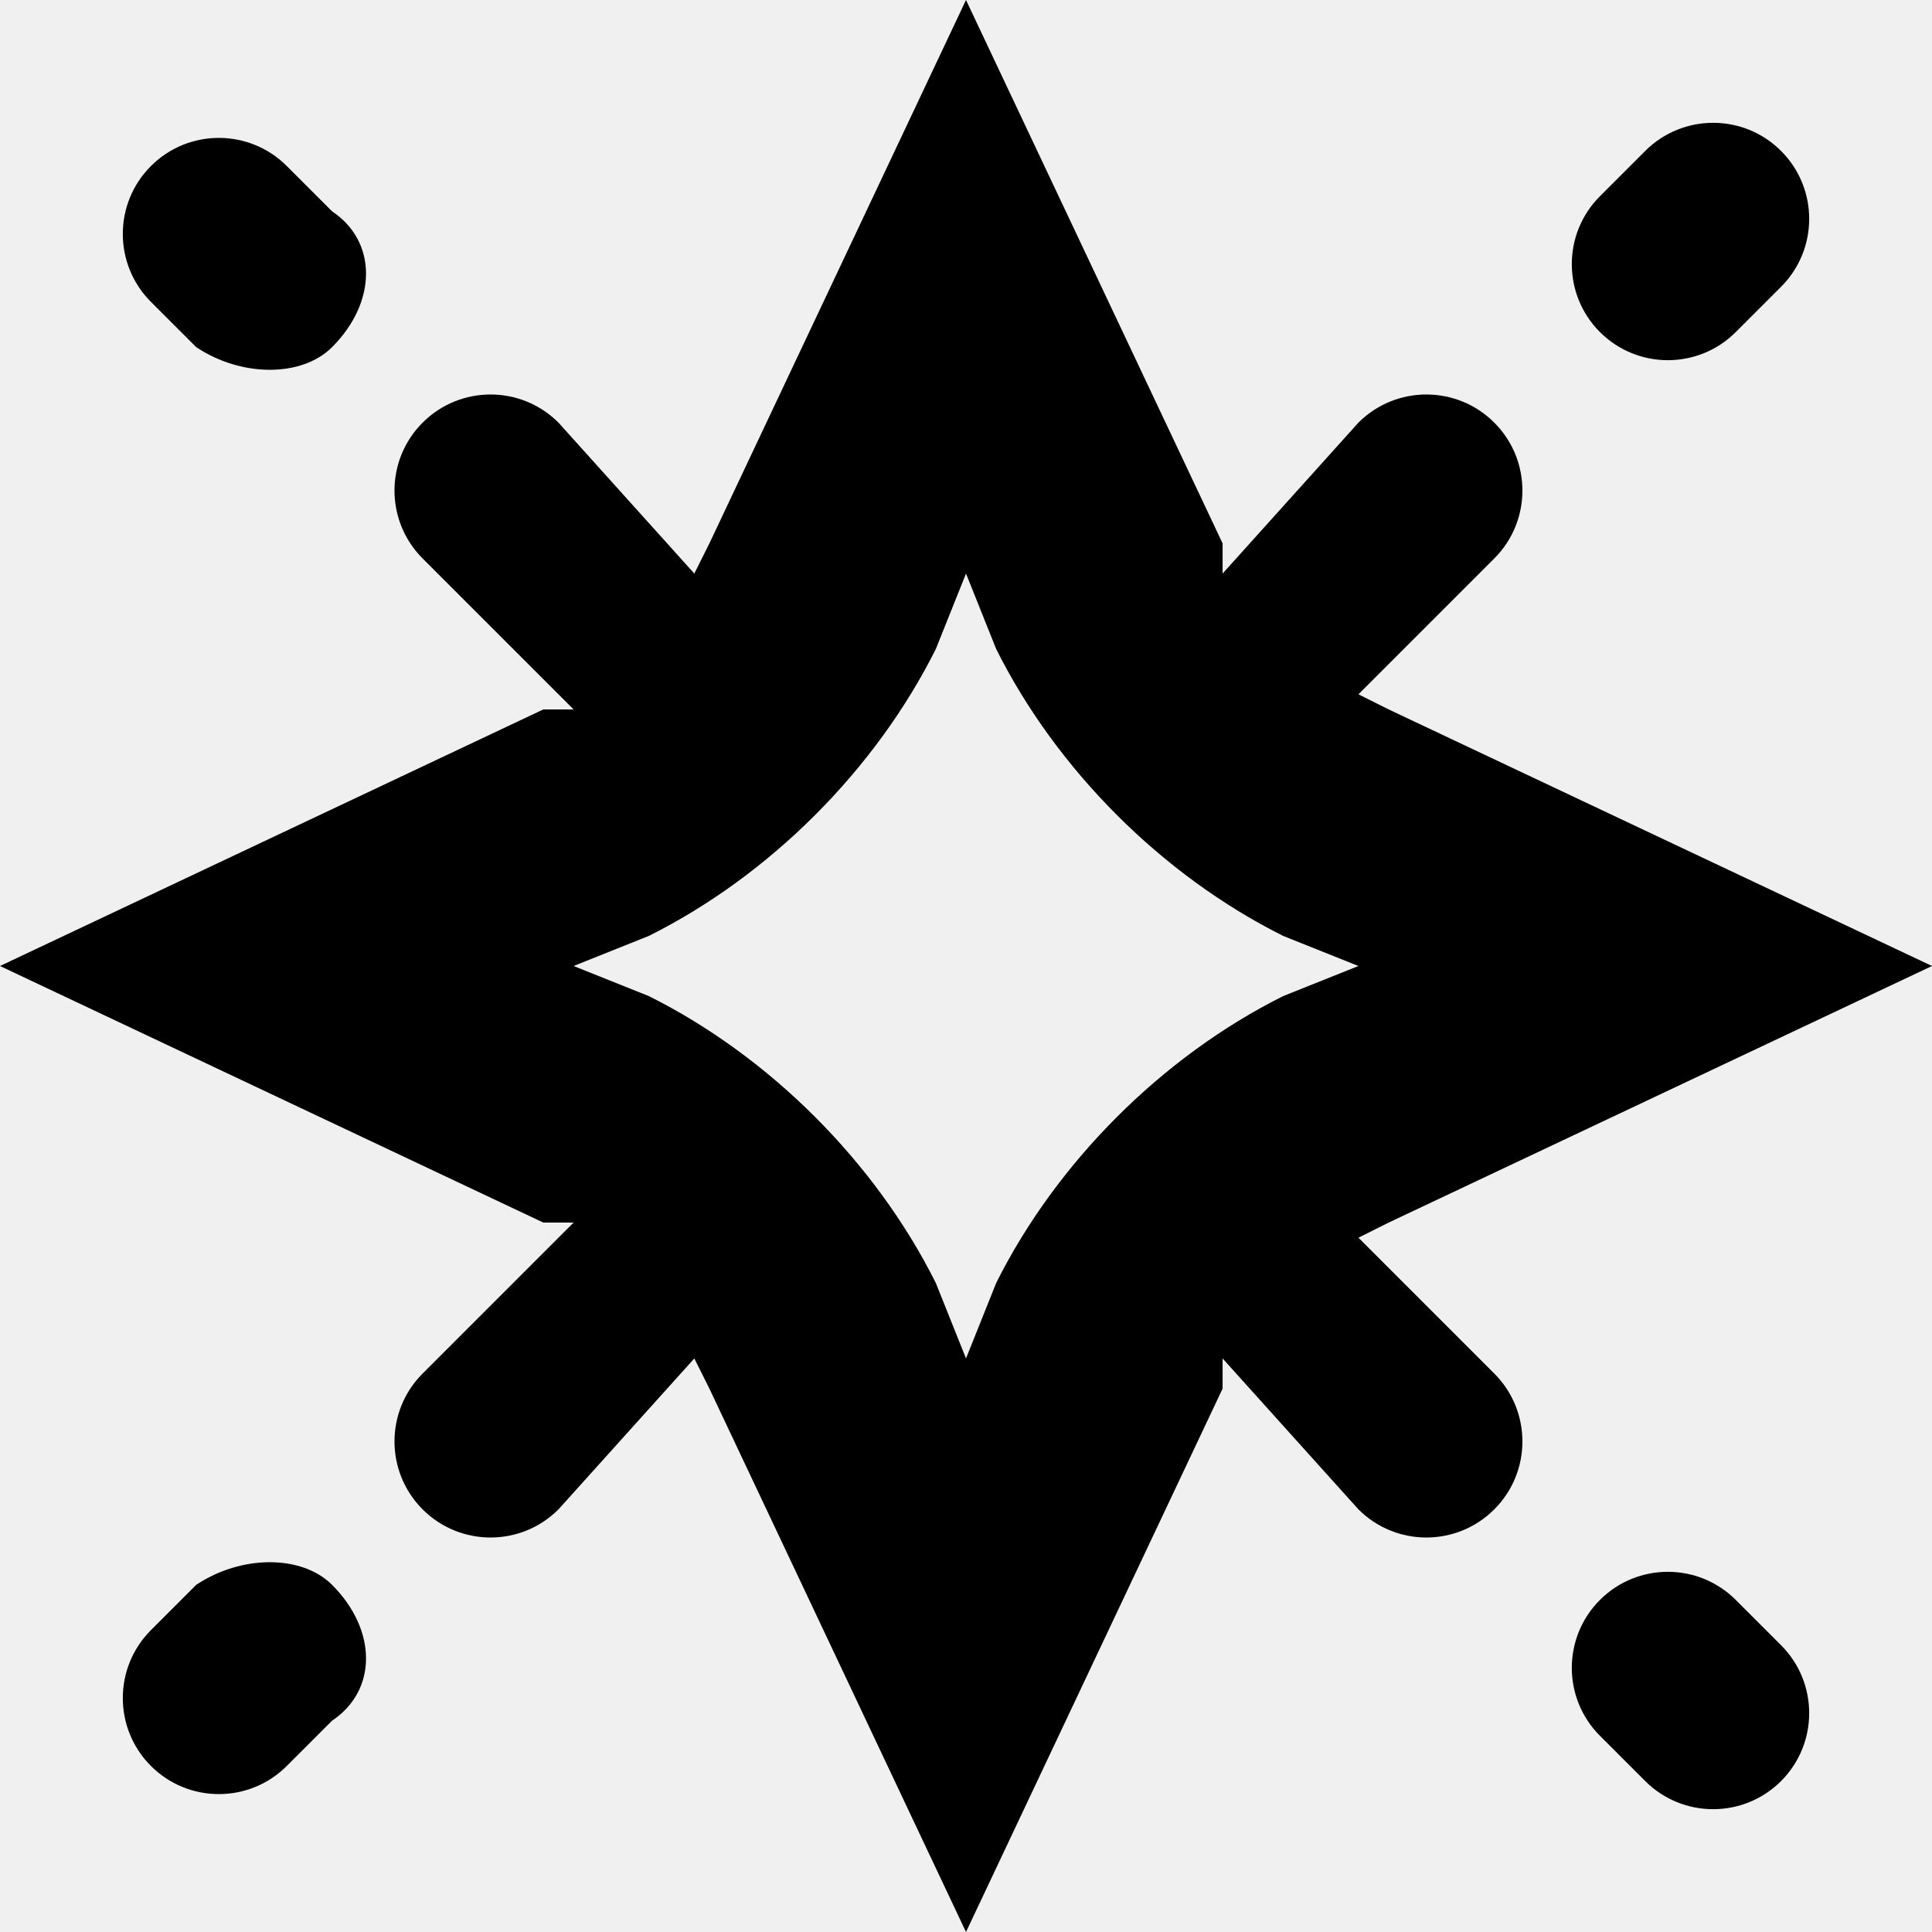
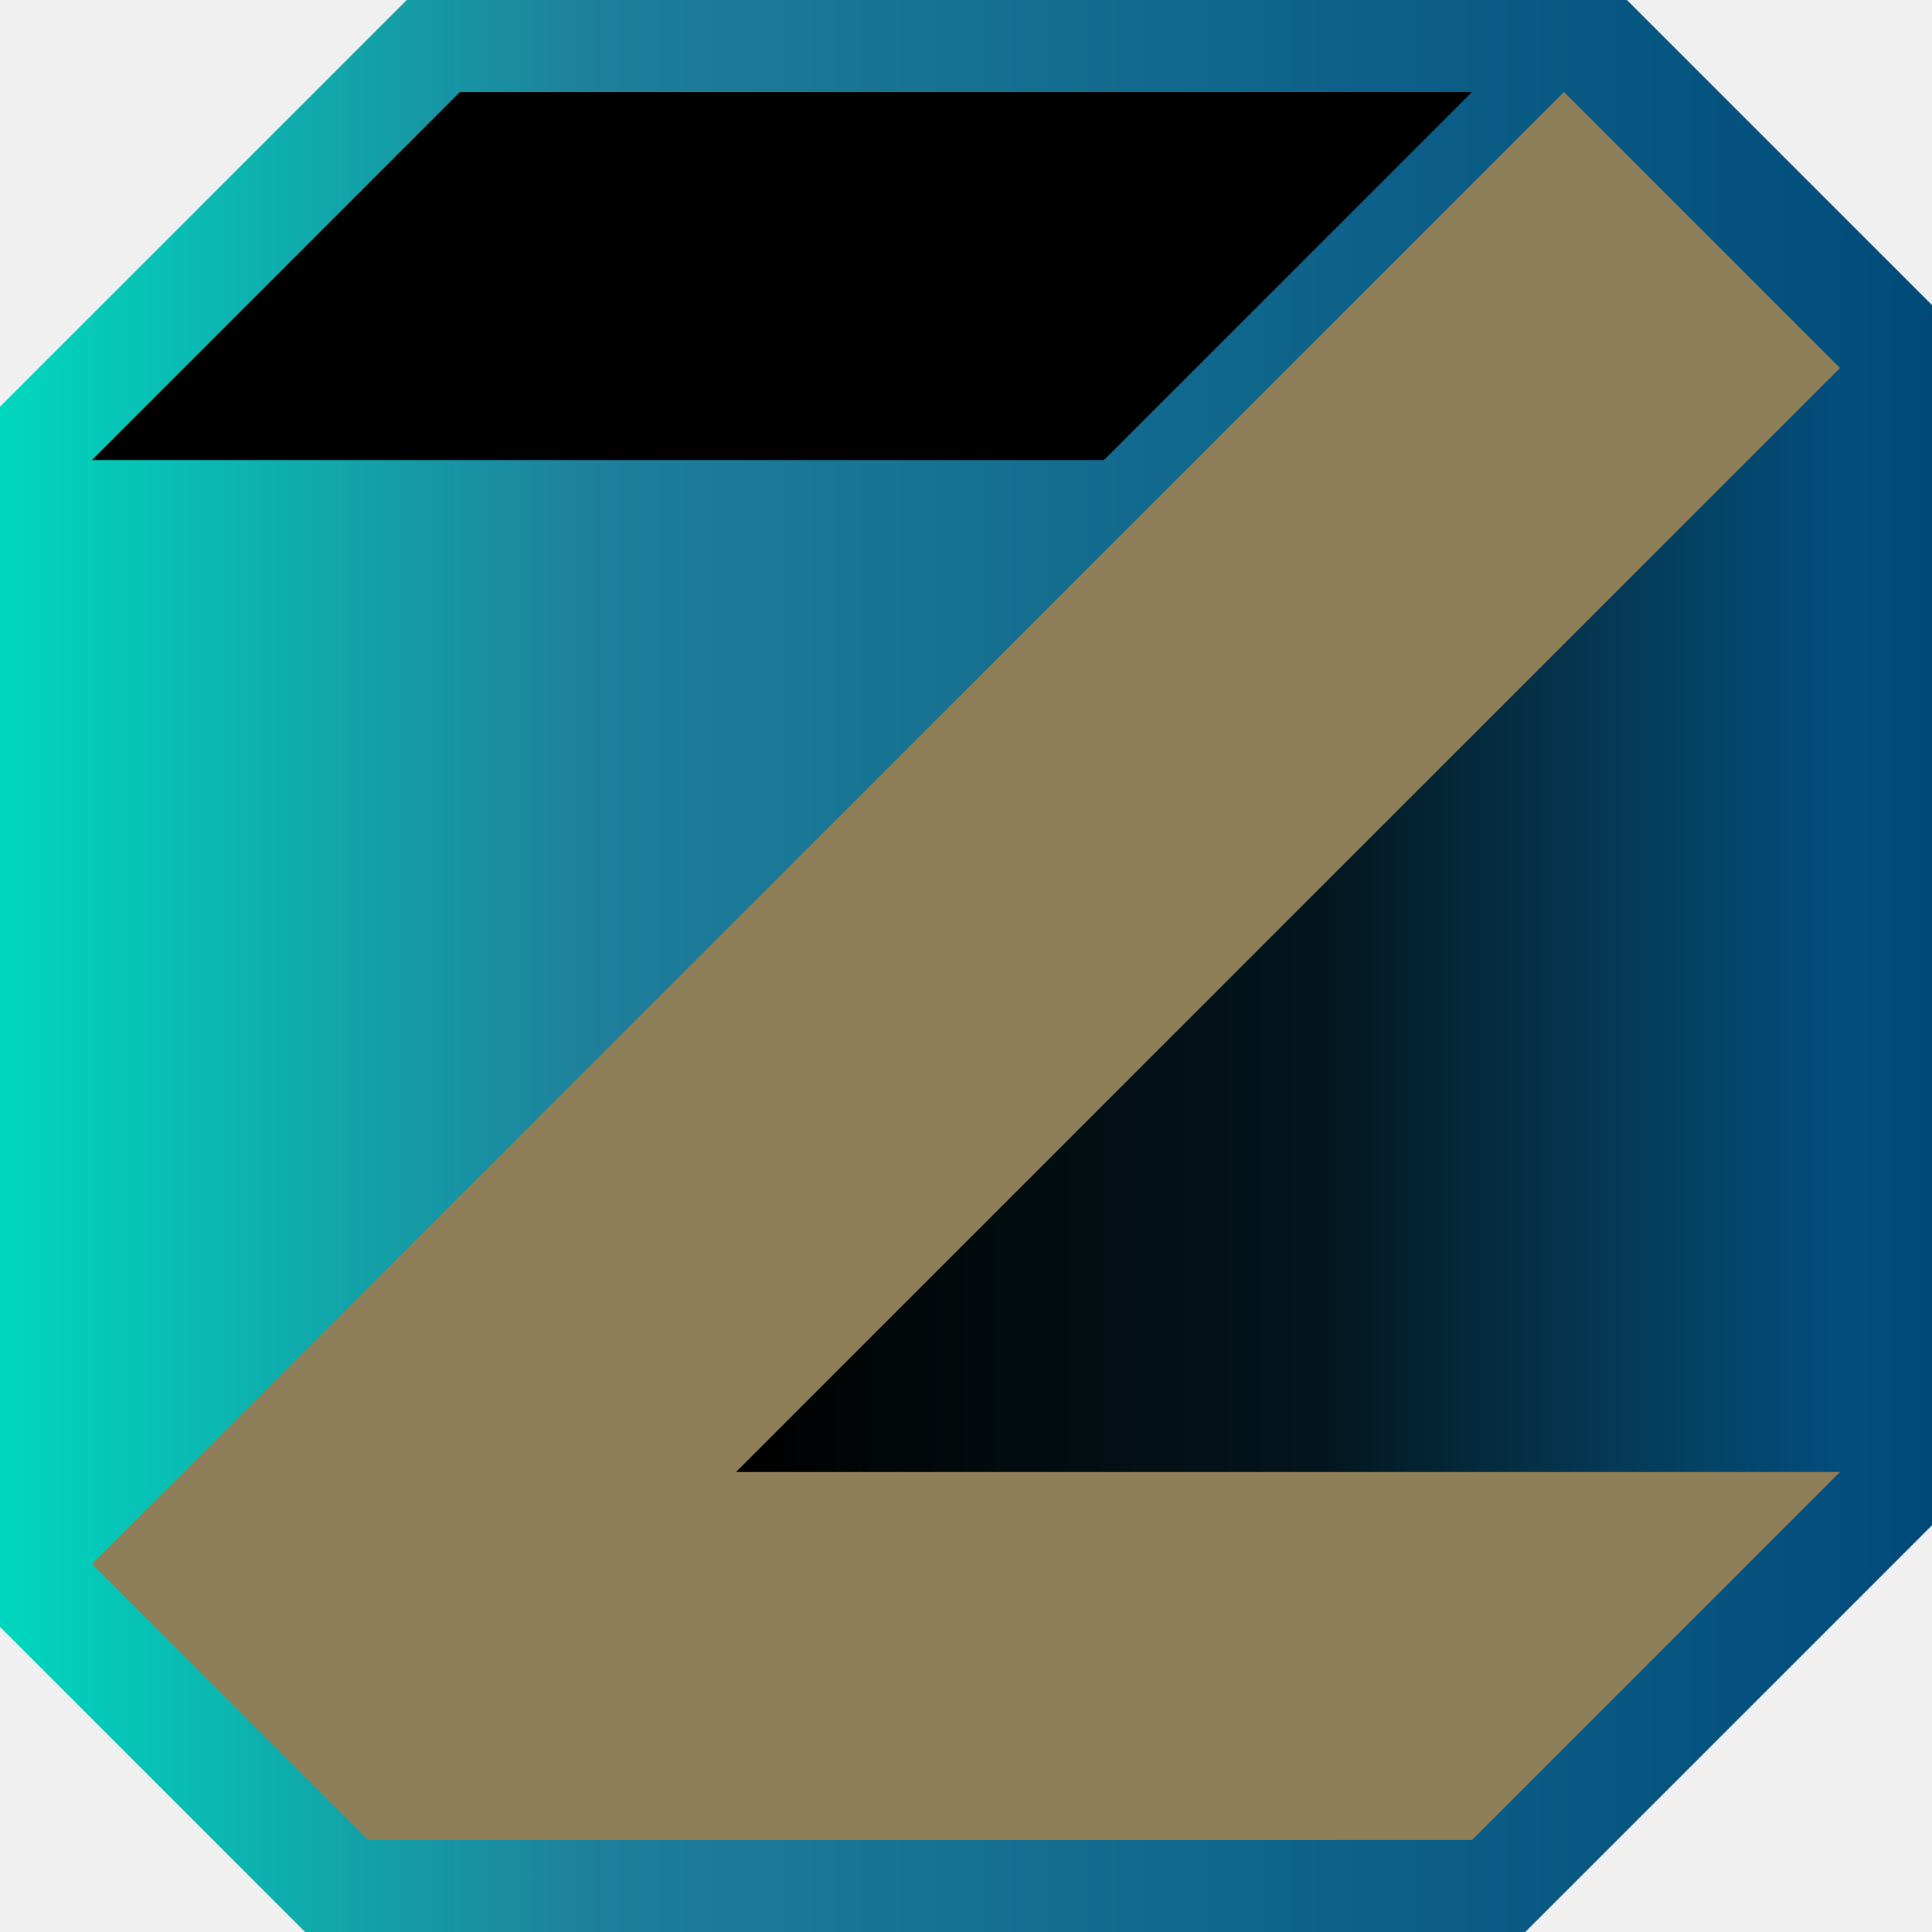
- <svg xmlns="http://www.w3.org/2000/svg" viewBox="0 0 128 128">
-   <path fill-rule="evenodd" d="M81 36 64 0 47 36l-1 2-9-10a6 6 0 0 0-9 9l10 10h-2L0 64l36 17h2L28 91a6 6 0 1 0 9 9l9-10 1 2 17 36 17-36v-2l9 10a6 6 0 1 0 9-9l-9-9 2-1 36-17-36-17-2-1 9-9a6 6 0 1 0-9-9l-9 10v-2Zm-17 2-2 5c-4 8-11 15-19 19l-5 2 5 2c8 4 15 11 19 19l2 5 2-5c4-8 11-15 19-19l5-2-5-2c-8-4-15-11-19-19l-2-5Z" clip-rule="evenodd" />
-   <path d="M118 19a6 6 0 0 0-9-9l-3 3a6 6 0 1 0 9 9l3-3Zm-96 4c-2 2-6 2-9 0l-3-3a6 6 0 1 1 9-9l3 3c3 2 3 6 0 9Zm0 82c-2-2-6-2-9 0l-3 3a6 6 0 1 0 9 9l3-3c3-2 3-6 0-9Zm96 4a6 6 0 0 1-9 9l-3-3a6 6 0 1 1 9-9l3 3Z" />
-   <style>path{fill:#000}@media (prefers-color-scheme:dark){path{fill:#fff}}</style>
+ <svg xmlns="http://www.w3.org/2000/svg" xmlns:xlink="http://www.w3.org/1999/xlink" width="26.25mm" height="26.25mm" viewBox="0 0 26.25 26.25" version="1.1" id="svg1">
+   <defs id="defs1">
+     <linearGradient id="linearGradient9">
+       <stop style="stop-color:#000000;stop-opacity:0;" offset="0" id="stop9" />
+       <stop style="stop-color:#000000;stop-opacity:0.784;" offset="0.472" id="stop5" />
+       <stop style="stop-color:#000000;stop-opacity:1;" offset="1" id="stop10" />
+     </linearGradient>
+     <linearGradient id="linearGradient3">
+       <stop style="stop-color:#00d7be;stop-opacity:1;" offset="0" id="stop3" />
+       <stop style="stop-color:#1f7f9b;stop-opacity:1;" offset="0.309" id="stop1" />
+       <stop style="stop-color:#004a7a;stop-opacity:1;" offset="1" id="stop4" />
+     </linearGradient>
+     <linearGradient xlink:href="#linearGradient3" id="linearGradient6" gradientUnits="userSpaceOnUse" gradientTransform="matrix(1.105263,0,0,1.105263,-2.434208,-2.434208)" x1="11.25" y1="22.5" x2="35" y2="22.5" />
+     <linearGradient xlink:href="#linearGradient9" id="linearGradient7" gradientUnits="userSpaceOnUse" gradientTransform="rotate(180,22.5,22.5)" x1="10" y1="22.5" x2="25" y2="22.5" />
+   </defs>
+   <g id="layer1" transform="translate(-6.25,-6.25)">
+     <g id="g5-8" transform="translate(-3.750001,-3.75)">
+       <path style="font-variation-settings:'opsz' 36, 'wght' 700;fill:url(#linearGradient6);fill-rule:nonzero;stroke-width:3.175;stroke-dasharray:none;stroke-opacity:0.371" d="m 15.526,10 -5.526,5.526 v 16.579 l 4.145,4.145 H 30.724 L 36.25,30.724 V 14.145 L 32.105,10 Z" id="path1-5" />
+       <g id="g4-7" style="fill:#000000;fill-opacity:1">
+         <path style="font-variation-settings:'opsz' 36, 'wght' 700;fill:#000000;fill-opacity:1;stroke-width:2.873;stroke-opacity:0.371" d="m 11.25,16.25 h 13.75 l 5,-5 -13.75,1e-6 z" id="path2-6" />
+         <path id="path2-8-1" style="font-variation-settings:'opsz' 36, 'wght' 700;fill:#8f7f58;fill-opacity:1;stroke-width:2.873;stroke-opacity:0.371" d="m 31.25,11.25 -20,20 3.75,3.75 h 15 l 5,-5 H 20 L 35,15 Z" />
+       </g>
+       <path style="font-variation-settings:'opsz' 36, 'wght' 700;fill:url(#linearGradient7);fill-rule:nonzero;stroke-width:2.873;stroke-opacity:0.371" d="m 35,15 v 15 h -15 z" id="path4-8" />
+     </g>
+   </g>
</svg>
